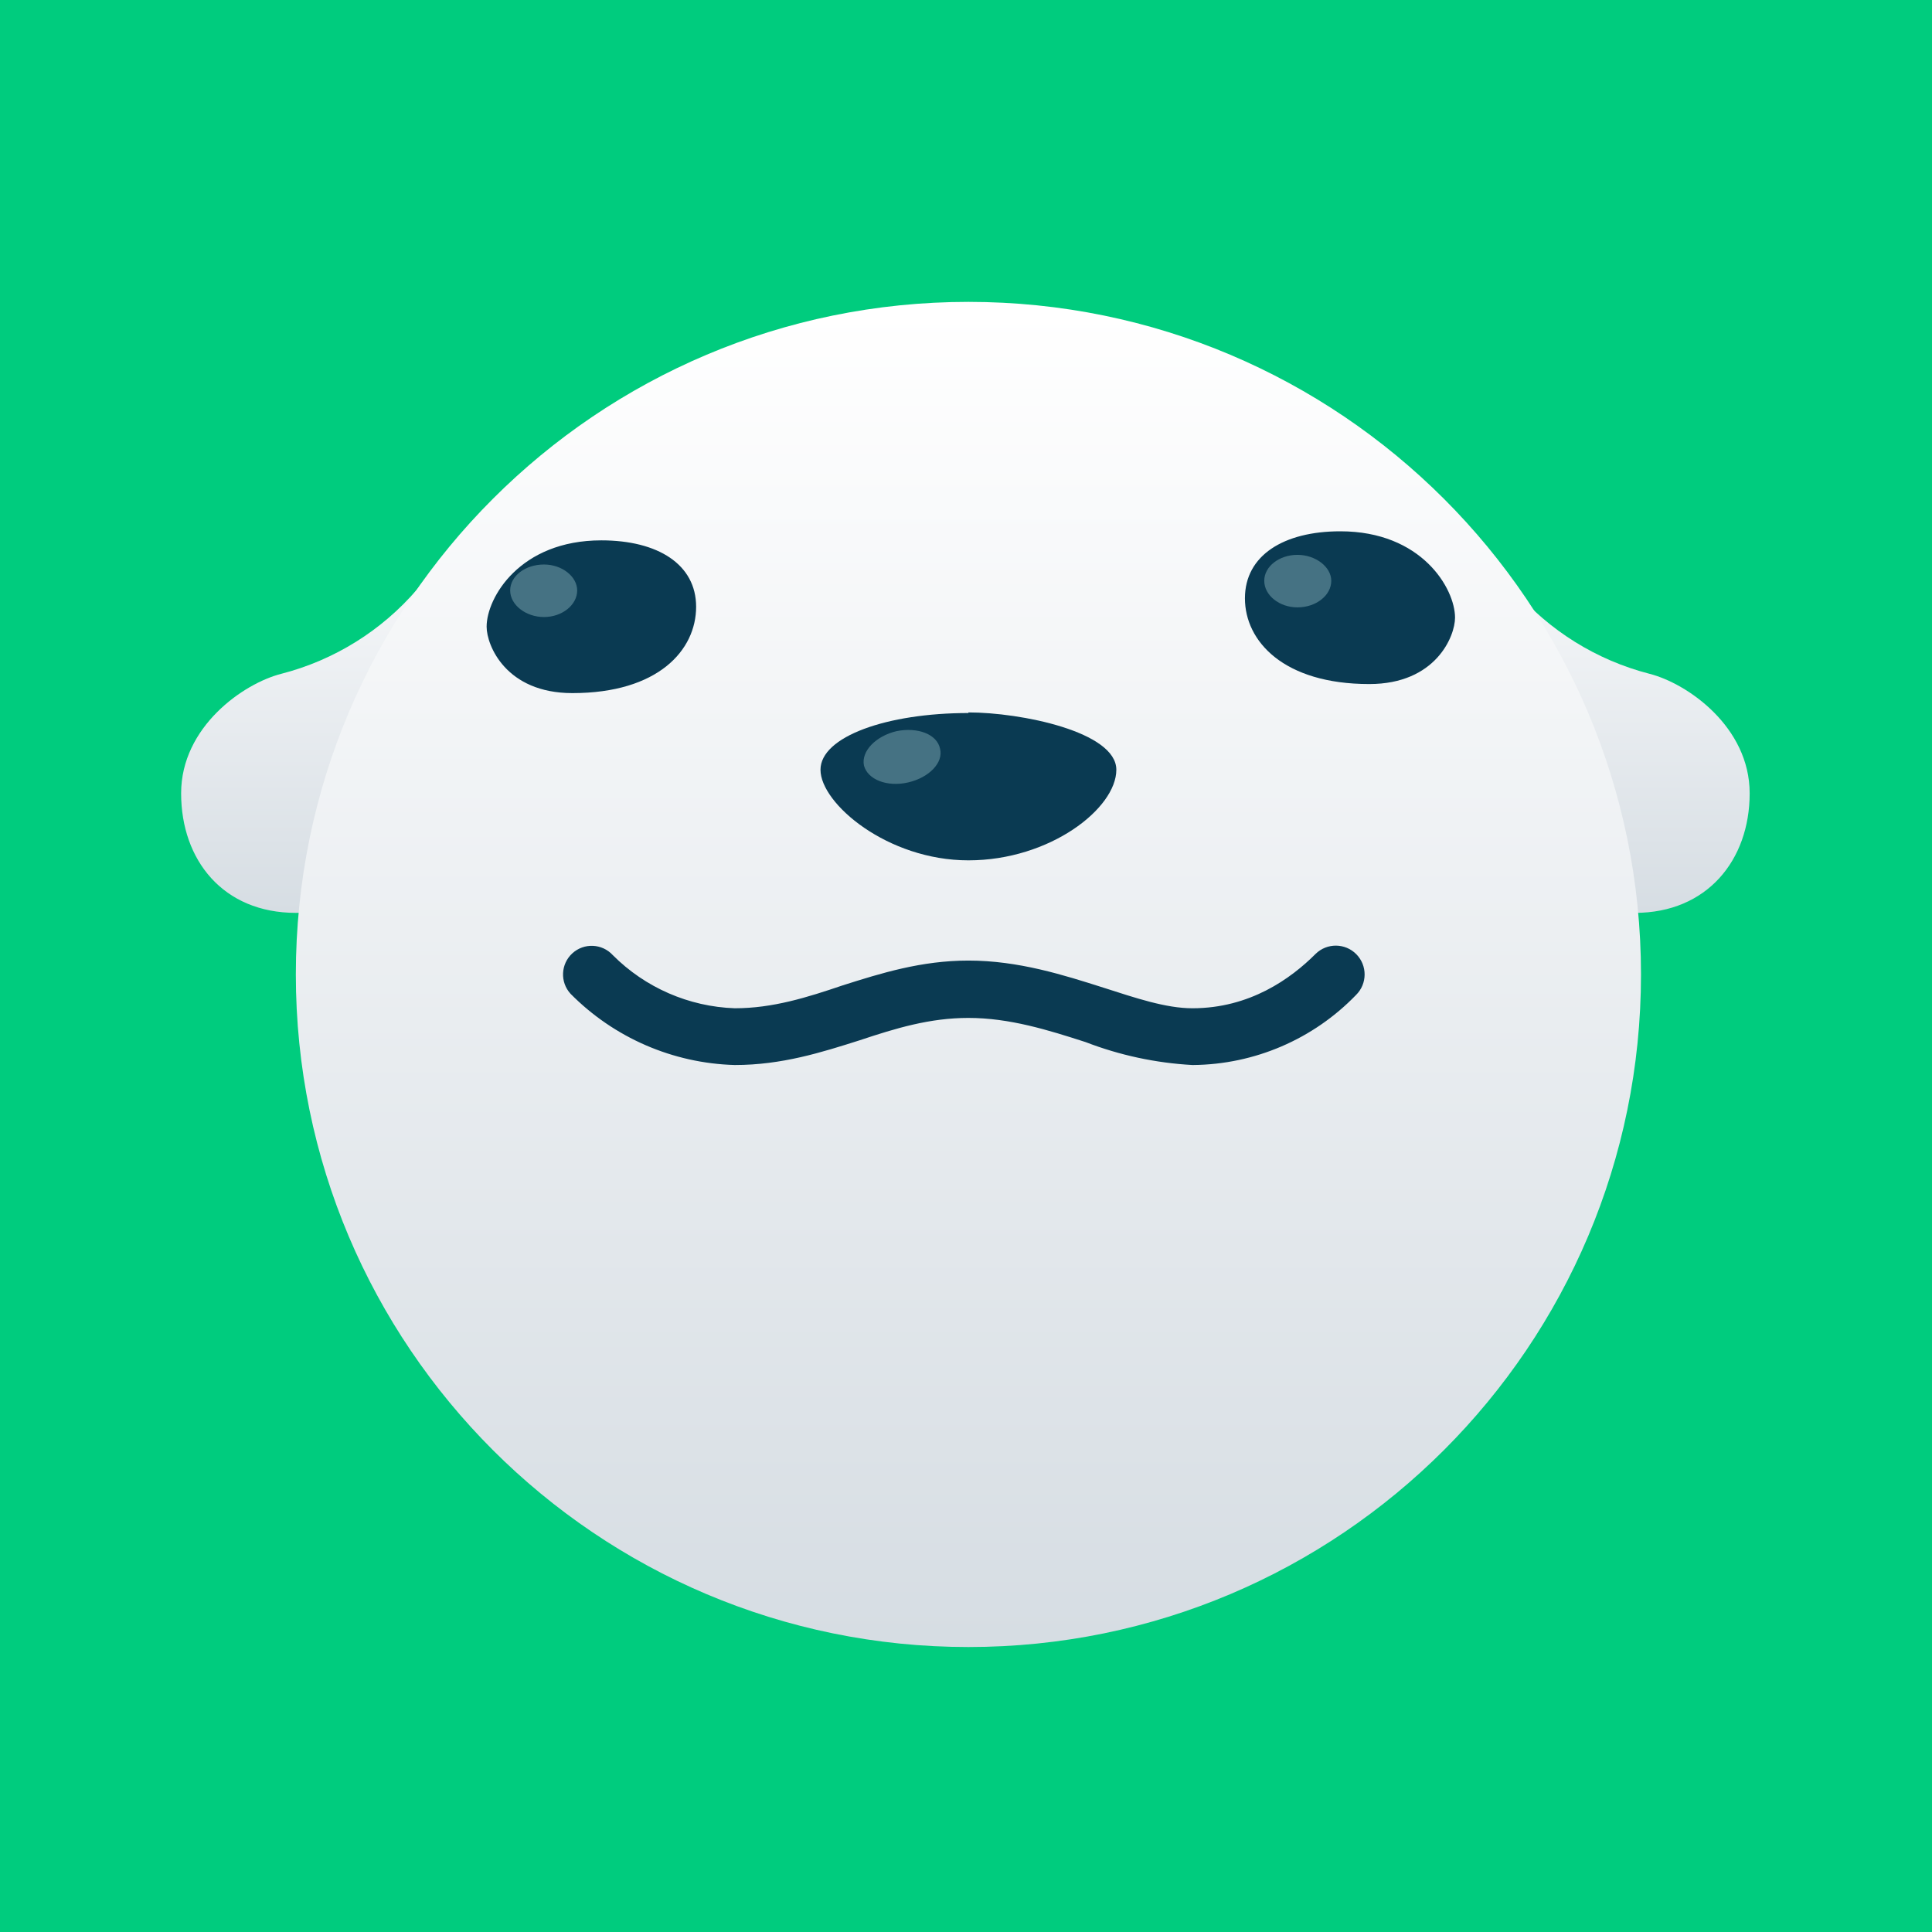
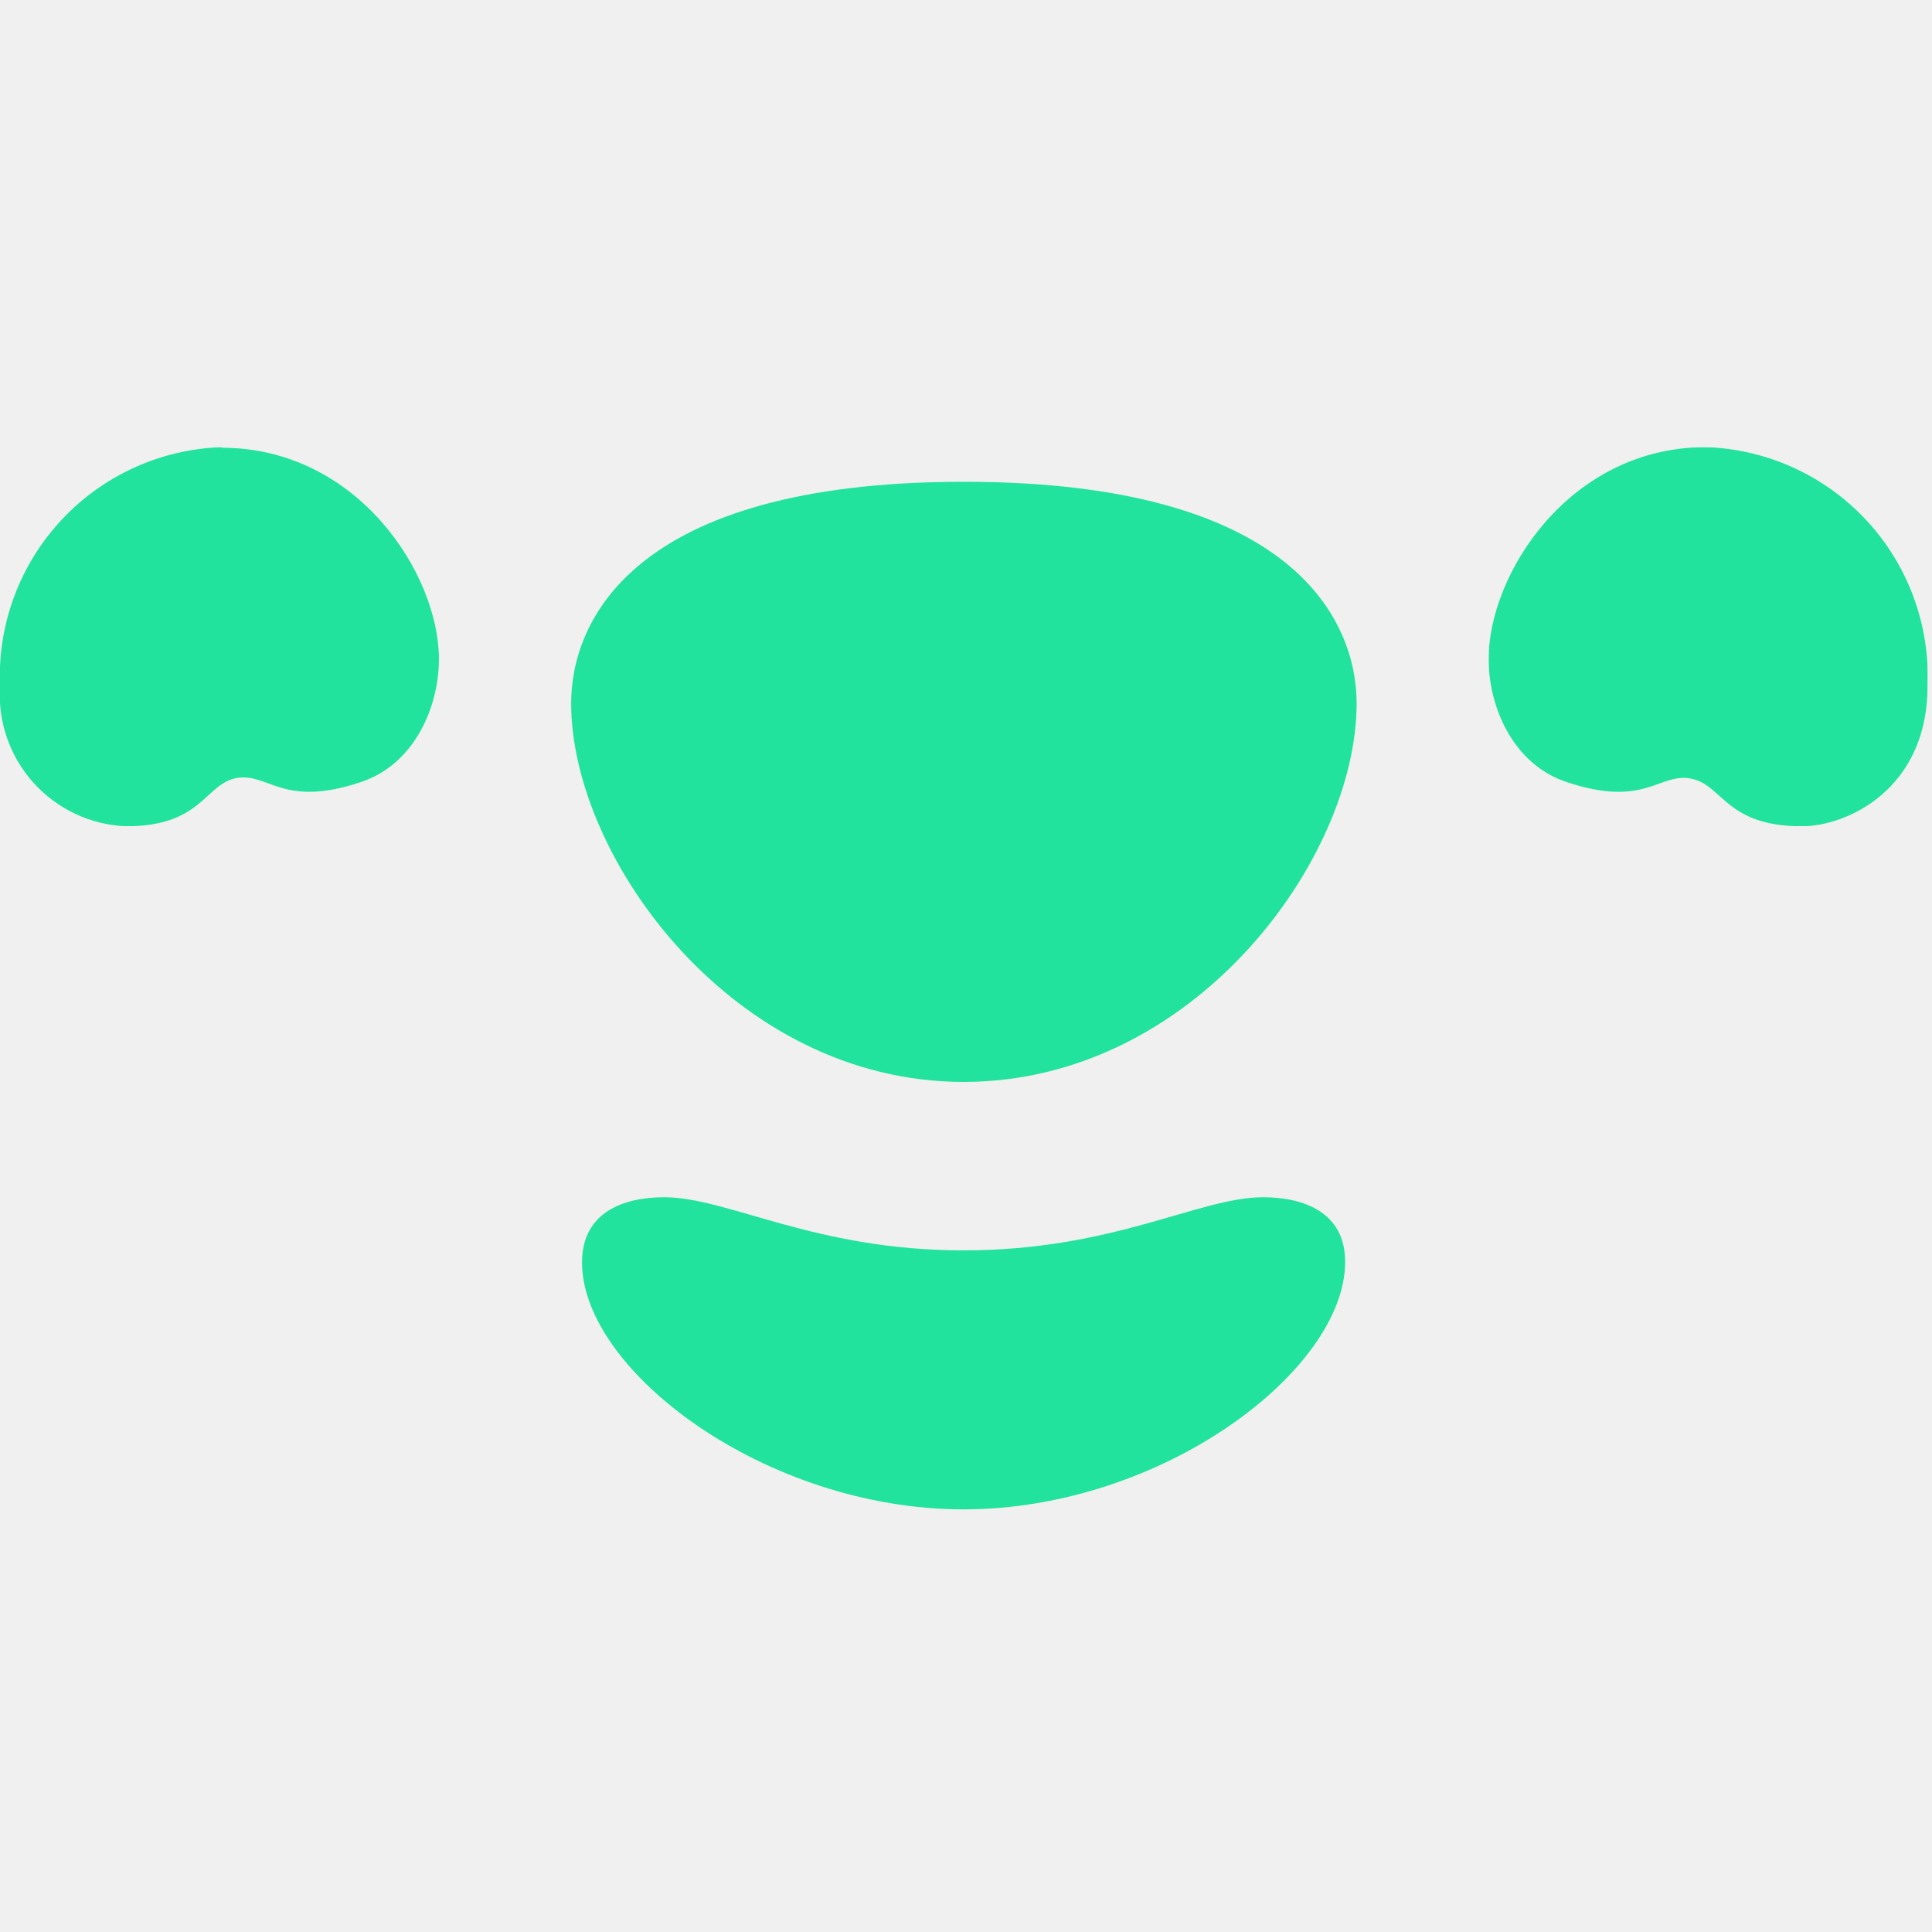
- <svg xmlns="http://www.w3.org/2000/svg" viewBox="0 0 32 32">
+ <svg xmlns="http://www.w3.org/2000/svg" xmlns:xlink="http://www.w3.org/1999/xlink" viewBox="0 0 32 32">
  <defs>
-     <linearGradient id="a" x1="50%" x2="50%" y1="0%" y2="100%">
-       <stop offset="0%" stop-color="#F4F6F8" />
-       <stop offset="100%" stop-color="#D6DDE3" />
-     </linearGradient>
-     <linearGradient id="b" x1="50%" x2="50%" y1="0%" y2="100%">
-       <stop offset="0%" stop-color="#FFFFFF" />
-       <stop offset="100%" stop-color="#D6DDE3" />
-     </linearGradient>
+     <polygon id="a" points=".05 .001 7.323 .001 7.323 6.277 .05 6.277" />
+     <polygon id="c" points="0 .001 7.273 .001 7.273 6.277 0 6.277" />
  </defs>
-   <g fill="none" fill-rule="evenodd">
-     <rect width="32" height="32" fill="#00CC7E" />
-     <g transform="translate(3 5)">
-       <path fill="url(#a)" d="M25.98 8.14c0-1.1-1.03-1.82-1.66-1.98a4.42 4.42 0 0 1-2.25-1.4c-.52-.73-.44 5.36 2.01 5.36 1.19 0 1.9-.87 1.9-1.98M0 8.14c0-1.1 1.03-1.82 1.66-1.98a4.42 4.42 0 0 0 2.25-1.4c.52-.73.44 5.36-2.01 5.36-1.2 0-1.9-.87-1.9-1.98" />
-       <path fill="url(#b)" d="M24.18 11.14a11.14 11.14 0 1 1-22.28 0 11.14 11.14 0 0 1 22.28 0" />
-       <path fill="#0A3A52" d="M16.75 12.64a5.8 5.8 0 0 1-1.77-.38c-.62-.2-1.26-.4-1.94-.4-.64 0-1.2.17-1.8.37-.63.2-1.29.41-2.07.41a3.98 3.98 0 0 1-2.72-1.18.47.47 0 0 1 .7-.64 3 3 0 0 0 2.02.88c.63 0 1.2-.18 1.79-.38.63-.2 1.3-.41 2.08-.41.83 0 1.58.24 2.24.45.53.17 1.03.34 1.47.34.95 0 1.63-.49 2.04-.9a.47.47 0 0 1 .67.68 3.8 3.8 0 0 1-2.7 1.16m-9.8-8.69c.94 0 1.57.4 1.57 1.1 0 .72-.63 1.43-2.05 1.43-1.1 0-1.42-.79-1.42-1.1 0-.48.55-1.43 1.9-1.43M19.2 3.8c-.94 0-1.58.4-1.58 1.11 0 .71.64 1.42 2.06 1.42 1.1 0 1.42-.79 1.42-1.1 0-.48-.55-1.43-1.9-1.43m-6.16 3c.87 0 2.45.32 2.45.95 0 .64-1.1 1.5-2.45 1.5-1.34 0-2.45-.94-2.45-1.5 0-.55 1.1-.94 2.45-.94" />
-       <path fill="#457283" d="M6.56 4.78c0 .24-.25.44-.55.44-.3 0-.56-.2-.56-.44s.25-.43.56-.43c.3 0 .55.2.55.43m12.49-.16c0 .24-.25.44-.56.44-.3 0-.55-.2-.55-.44s.25-.43.55-.43c.3 0 .56.2.56.43M12.57 7.4c.06.23-.18.48-.53.56-.35.08-.67-.05-.73-.28-.05-.24.2-.49.54-.57.35-.07.67.05.72.29" />
+   <g fill="none" fill-rule="evenodd" transform="translate(0 7.28)">
+     <g transform="translate(24.606 .126)">
+       <mask id="b" fill="white">
+         <use xlink:href="#a" />
+       </mask>
+       <path fill="#22E39E" d="M3.65 0C1.39 0 .05 2.1.05 3.51c0 .8.41 1.75 1.3 2.04 1.3.43 1.52-.16 2.05-.06.53.1.57.79 1.84.79.74 0 2.08-.61 2.08-2.32A3.8 3.8 0 0 0 3.65 0" mask="url(#b)" />
    </g>
+     <g transform="translate(0 .126)">
+       <mask id="d" fill="white">
+         <use xlink:href="#c" />
+       </mask>
+       <path fill="#22E39E" d="M3.68 0A3.8 3.8 0 0 0 0 3.96a2.18 2.18 0 0 0 2.09 2.32c1.26 0 1.3-.7 1.83-.8.53-.09.76.5 2.05.07.89-.29 1.3-1.24 1.3-2.04 0-1.4-1.34-3.5-3.6-3.5" mask="url(#d)" />
+     </g>
+     <path fill="#22E39E" d="M15.96.7s0-.02 0 0m0 0c-5.52 0-6.5 2.34-6.5 3.67 0 2.56 2.69 6.27 6.5 6.27 3.82 0 6.51-3.7 6.51-6.27 0-1.33-.99-3.67-6.5-3.67m0 0c0-.02 0 0 0 0m4.95 11.85c-1.06 0-2.47.88-4.96.88-2.48 0-3.9-.88-4.96-.88-.66 0-1.36.24-1.36 1.08 0 1.8 3.05 4.09 6.32 4.09 3.28 0 6.32-2.3 6.32-4.1 0-.83-.7-1.07-1.36-1.07" />
  </g>
</svg>
